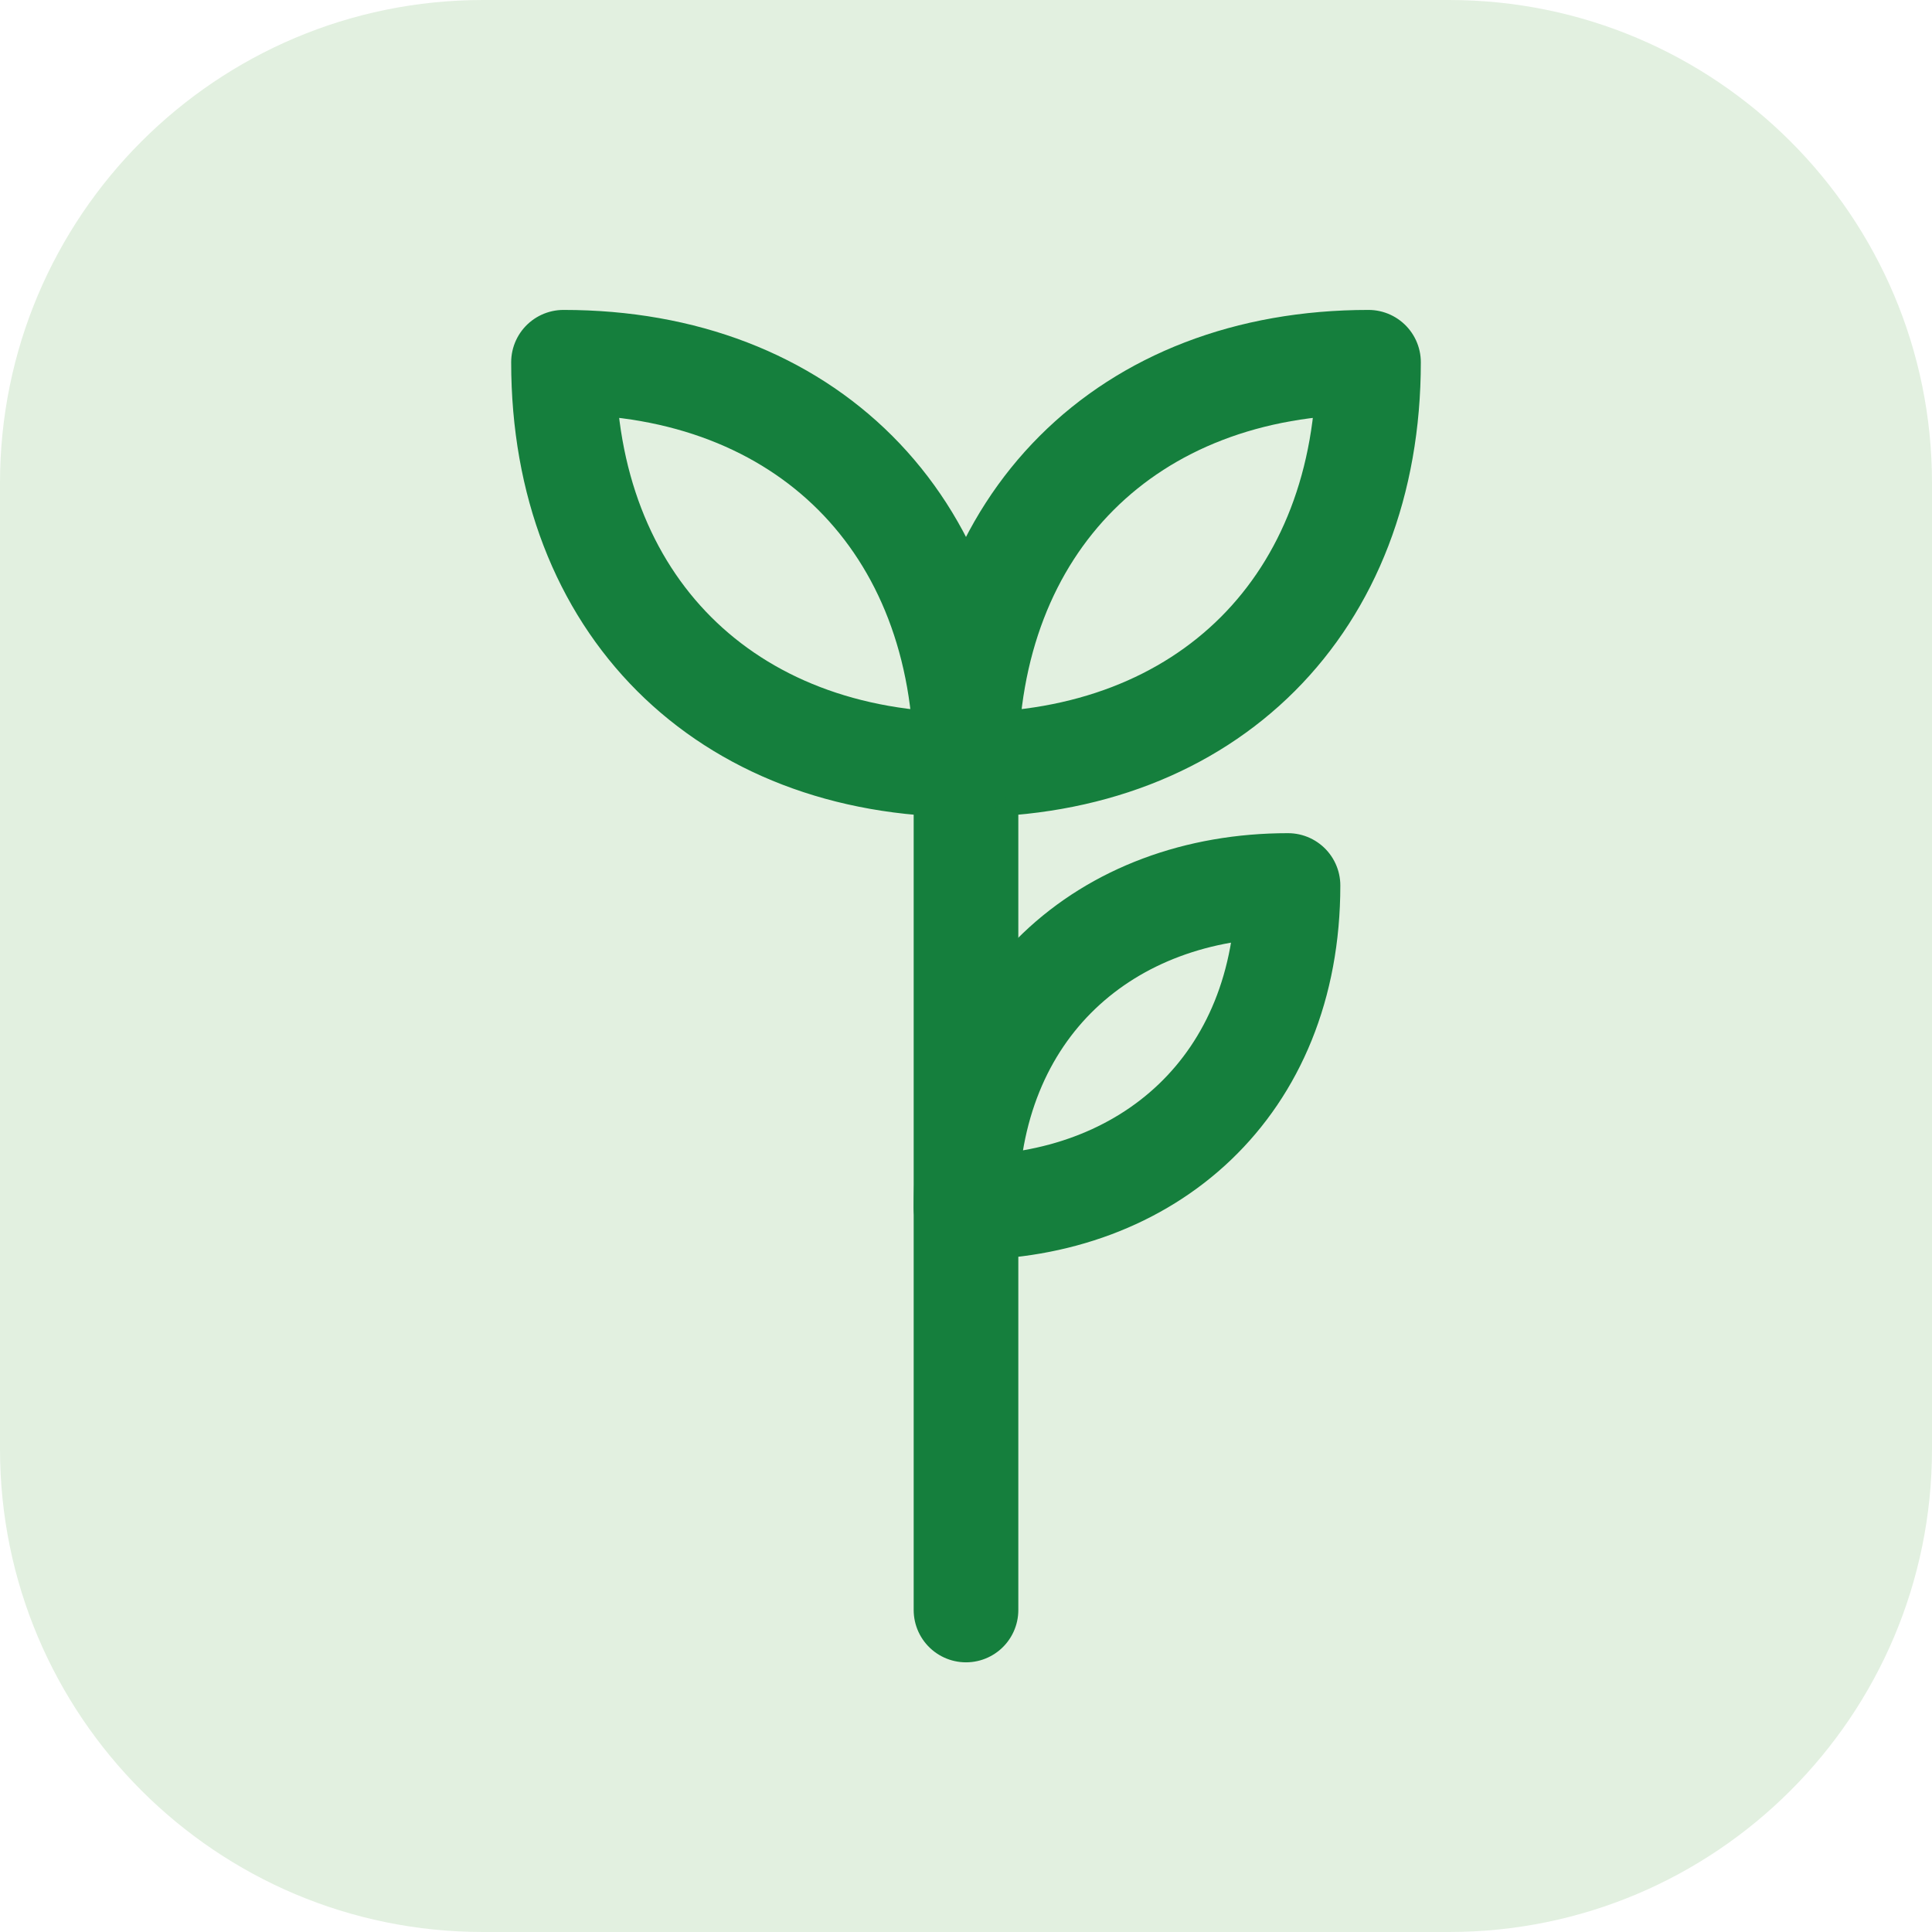
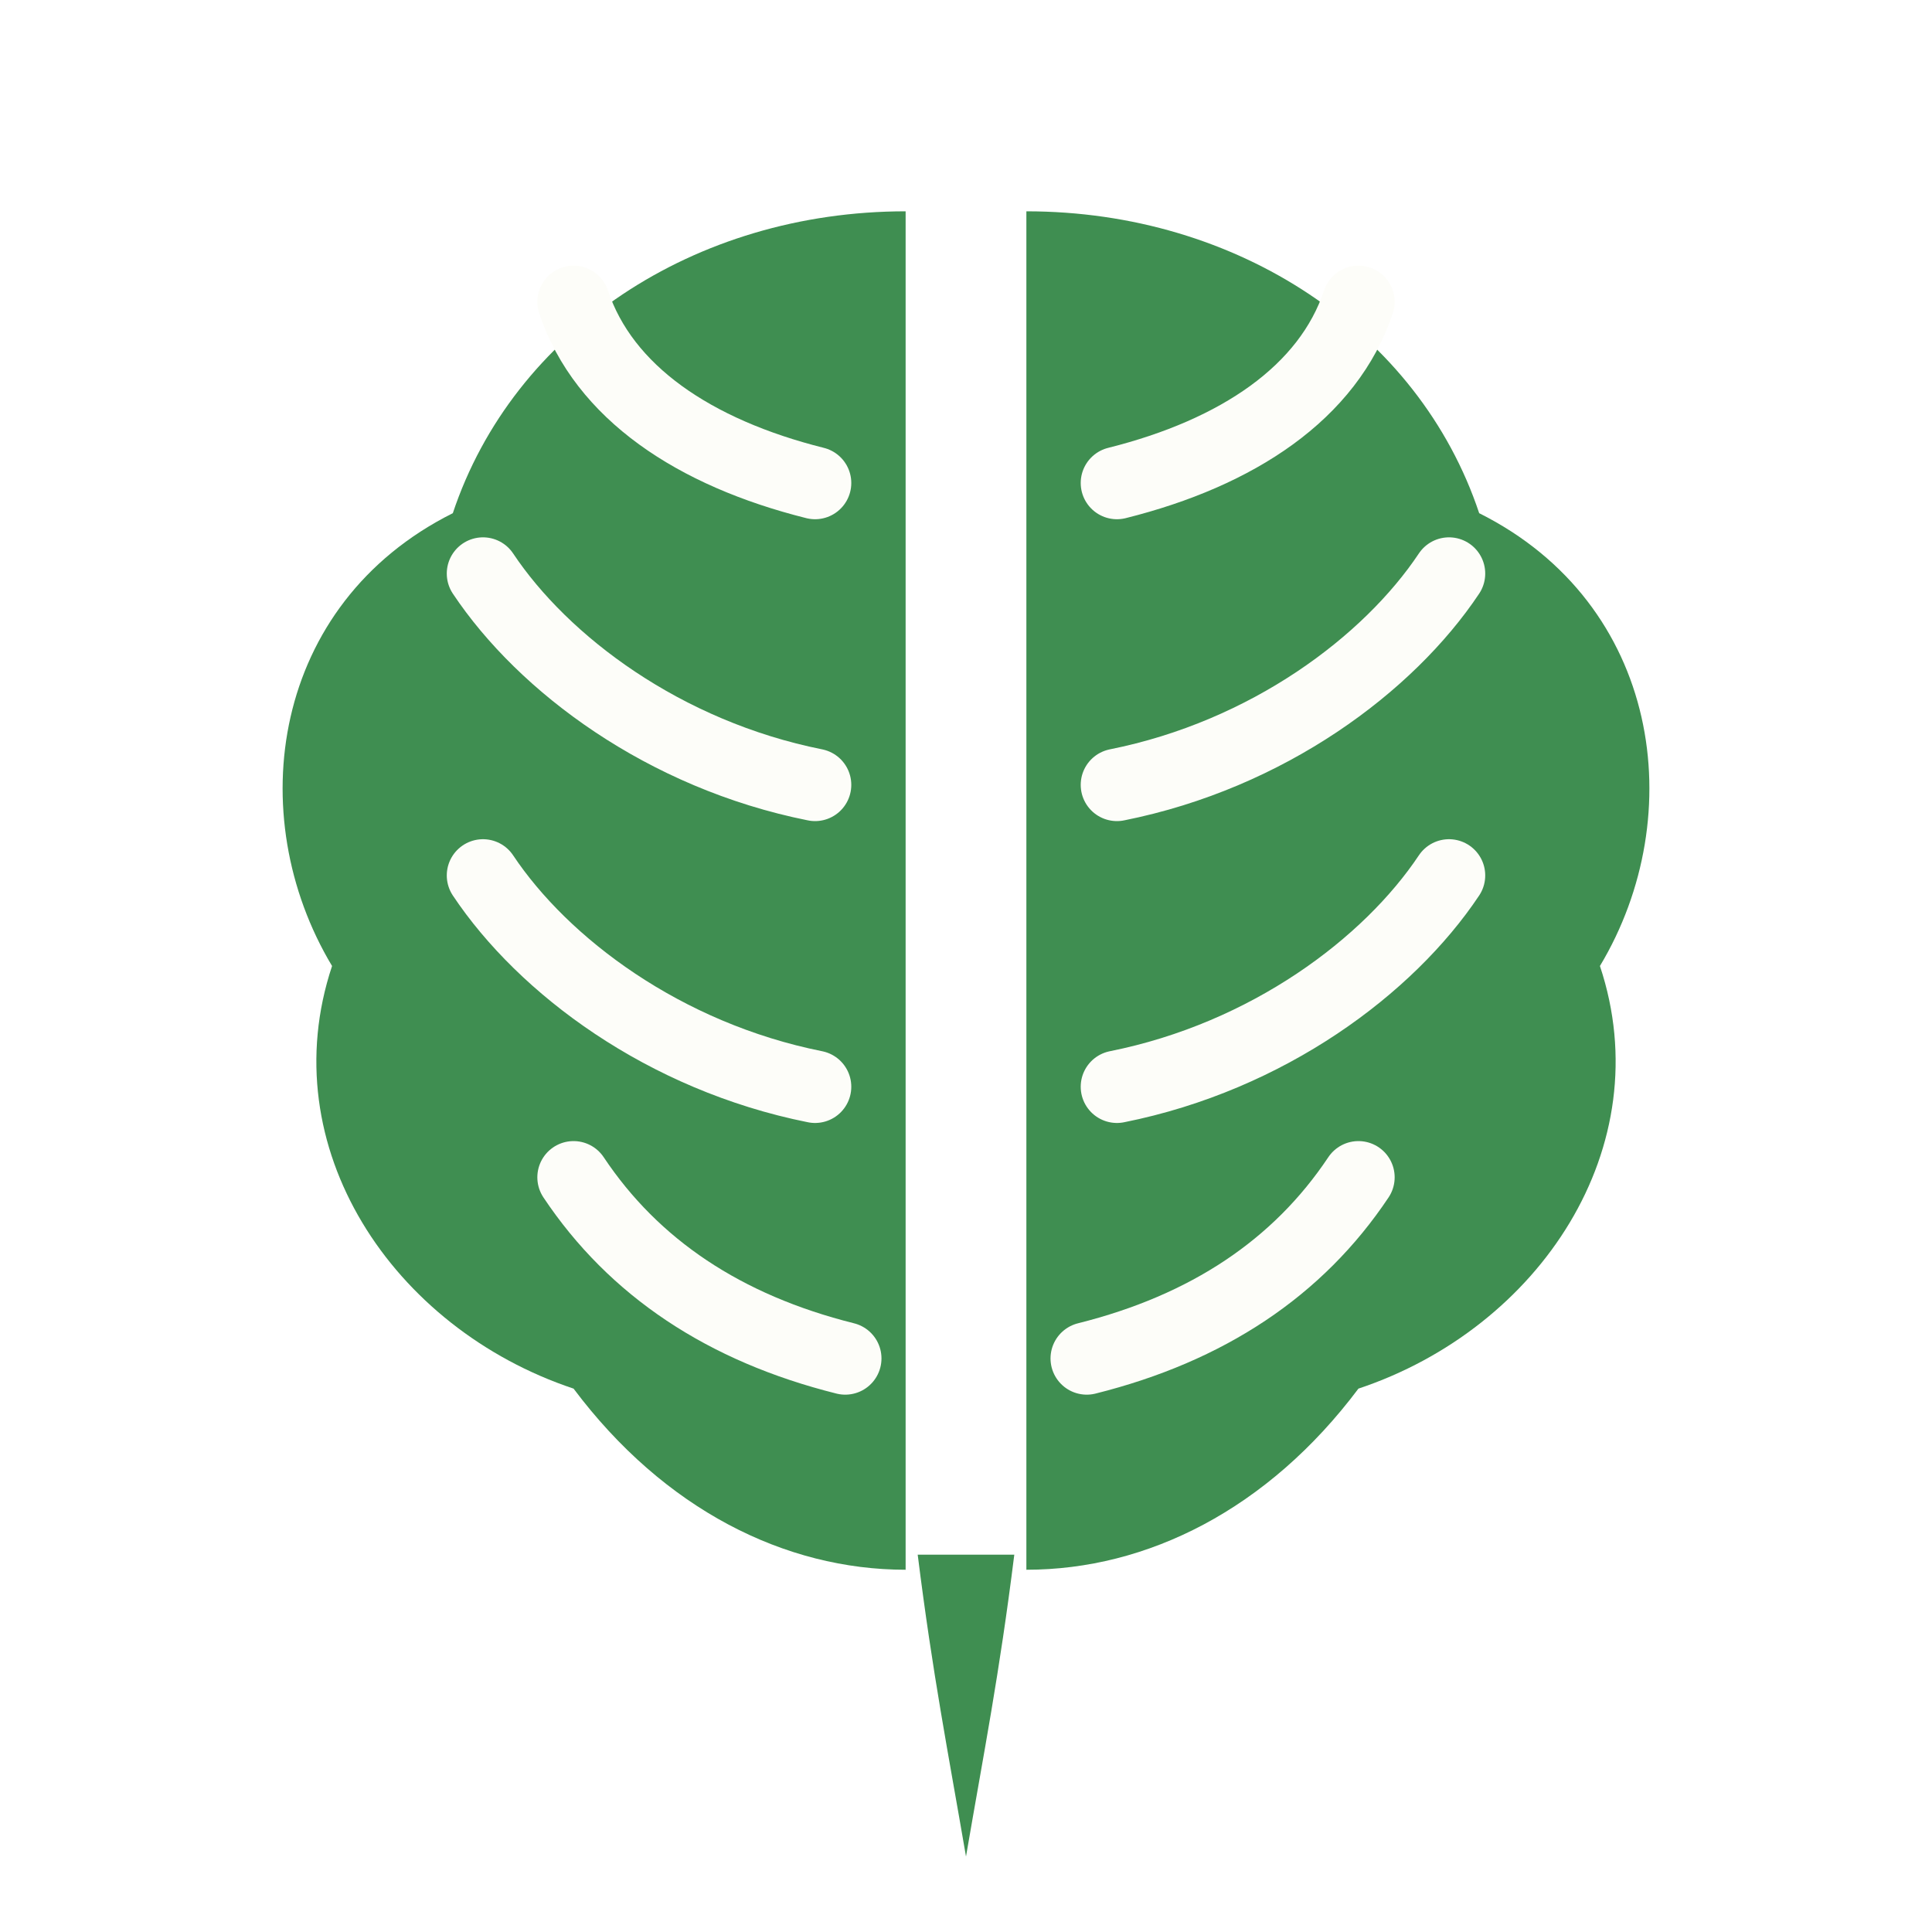
- <svg xmlns="http://www.w3.org/2000/svg" viewBox="0 0 48 48" width="48" height="48">
-   <rect width="48" height="48" rx="12" fill="#e2f0e0" />
-   <g fill="none" stroke="#157f3d" stroke-width="2.6" stroke-linecap="round" stroke-linejoin="round">
-     <path d="M24 40V19" />
-     <path d="M24 19c0-6 4-10 10-10 0 6-4 10-10 10Z" />
-     <path d="M24 19c0-6-4-10-10-10 0 6 4 10 10 10Z" />
-     <path d="M24 30c0-5 3.5-8 8-8 0 5-3.5 8-8 8Z" />
+ <svg xmlns="http://www.w3.org/2000/svg" viewBox="0 0 64 64" width="64" height="64">
+   <g fill="#3f8e51">
+     <path d="M30 7C23 7 17 11 15 17 9 20 8 27 11 32 9 38 13 44 19 46 22 50 26 52 30 52Z" />
+     <path d="M34 7c7 0 13 4 15 10 6 3 7 10 4 15 2 6-2 12-8 14-3 4-7 6-11 6Z" />
+     <path d="M30.4 51.5c.5 4 1 6.5 1.6 10 .6-3.5 1.1-6 1.6-10Z" />
+   </g>
+   <g fill="none" stroke="#fdfdf9" stroke-width="2.4" stroke-linecap="round">
+     <path d="M27 16c-4-1-7-3-8-6" />
+     <path d="M27 26c-5-1-9-4-11-7" />
+     <path d="M27 36c-5-1-9-4-11-7" />
+     <path d="M28 45c-4-1-7-3-9-6" />
+     <path d="M37 16c4-1 7-3 8-6" />
+     <path d="M37 26c5-1 9-4 11-7" />
+     <path d="M37 36c5-1 9-4 11-7" />
+     <path d="M36 45c4-1 7-3 9-6" />
  </g>
</svg>
